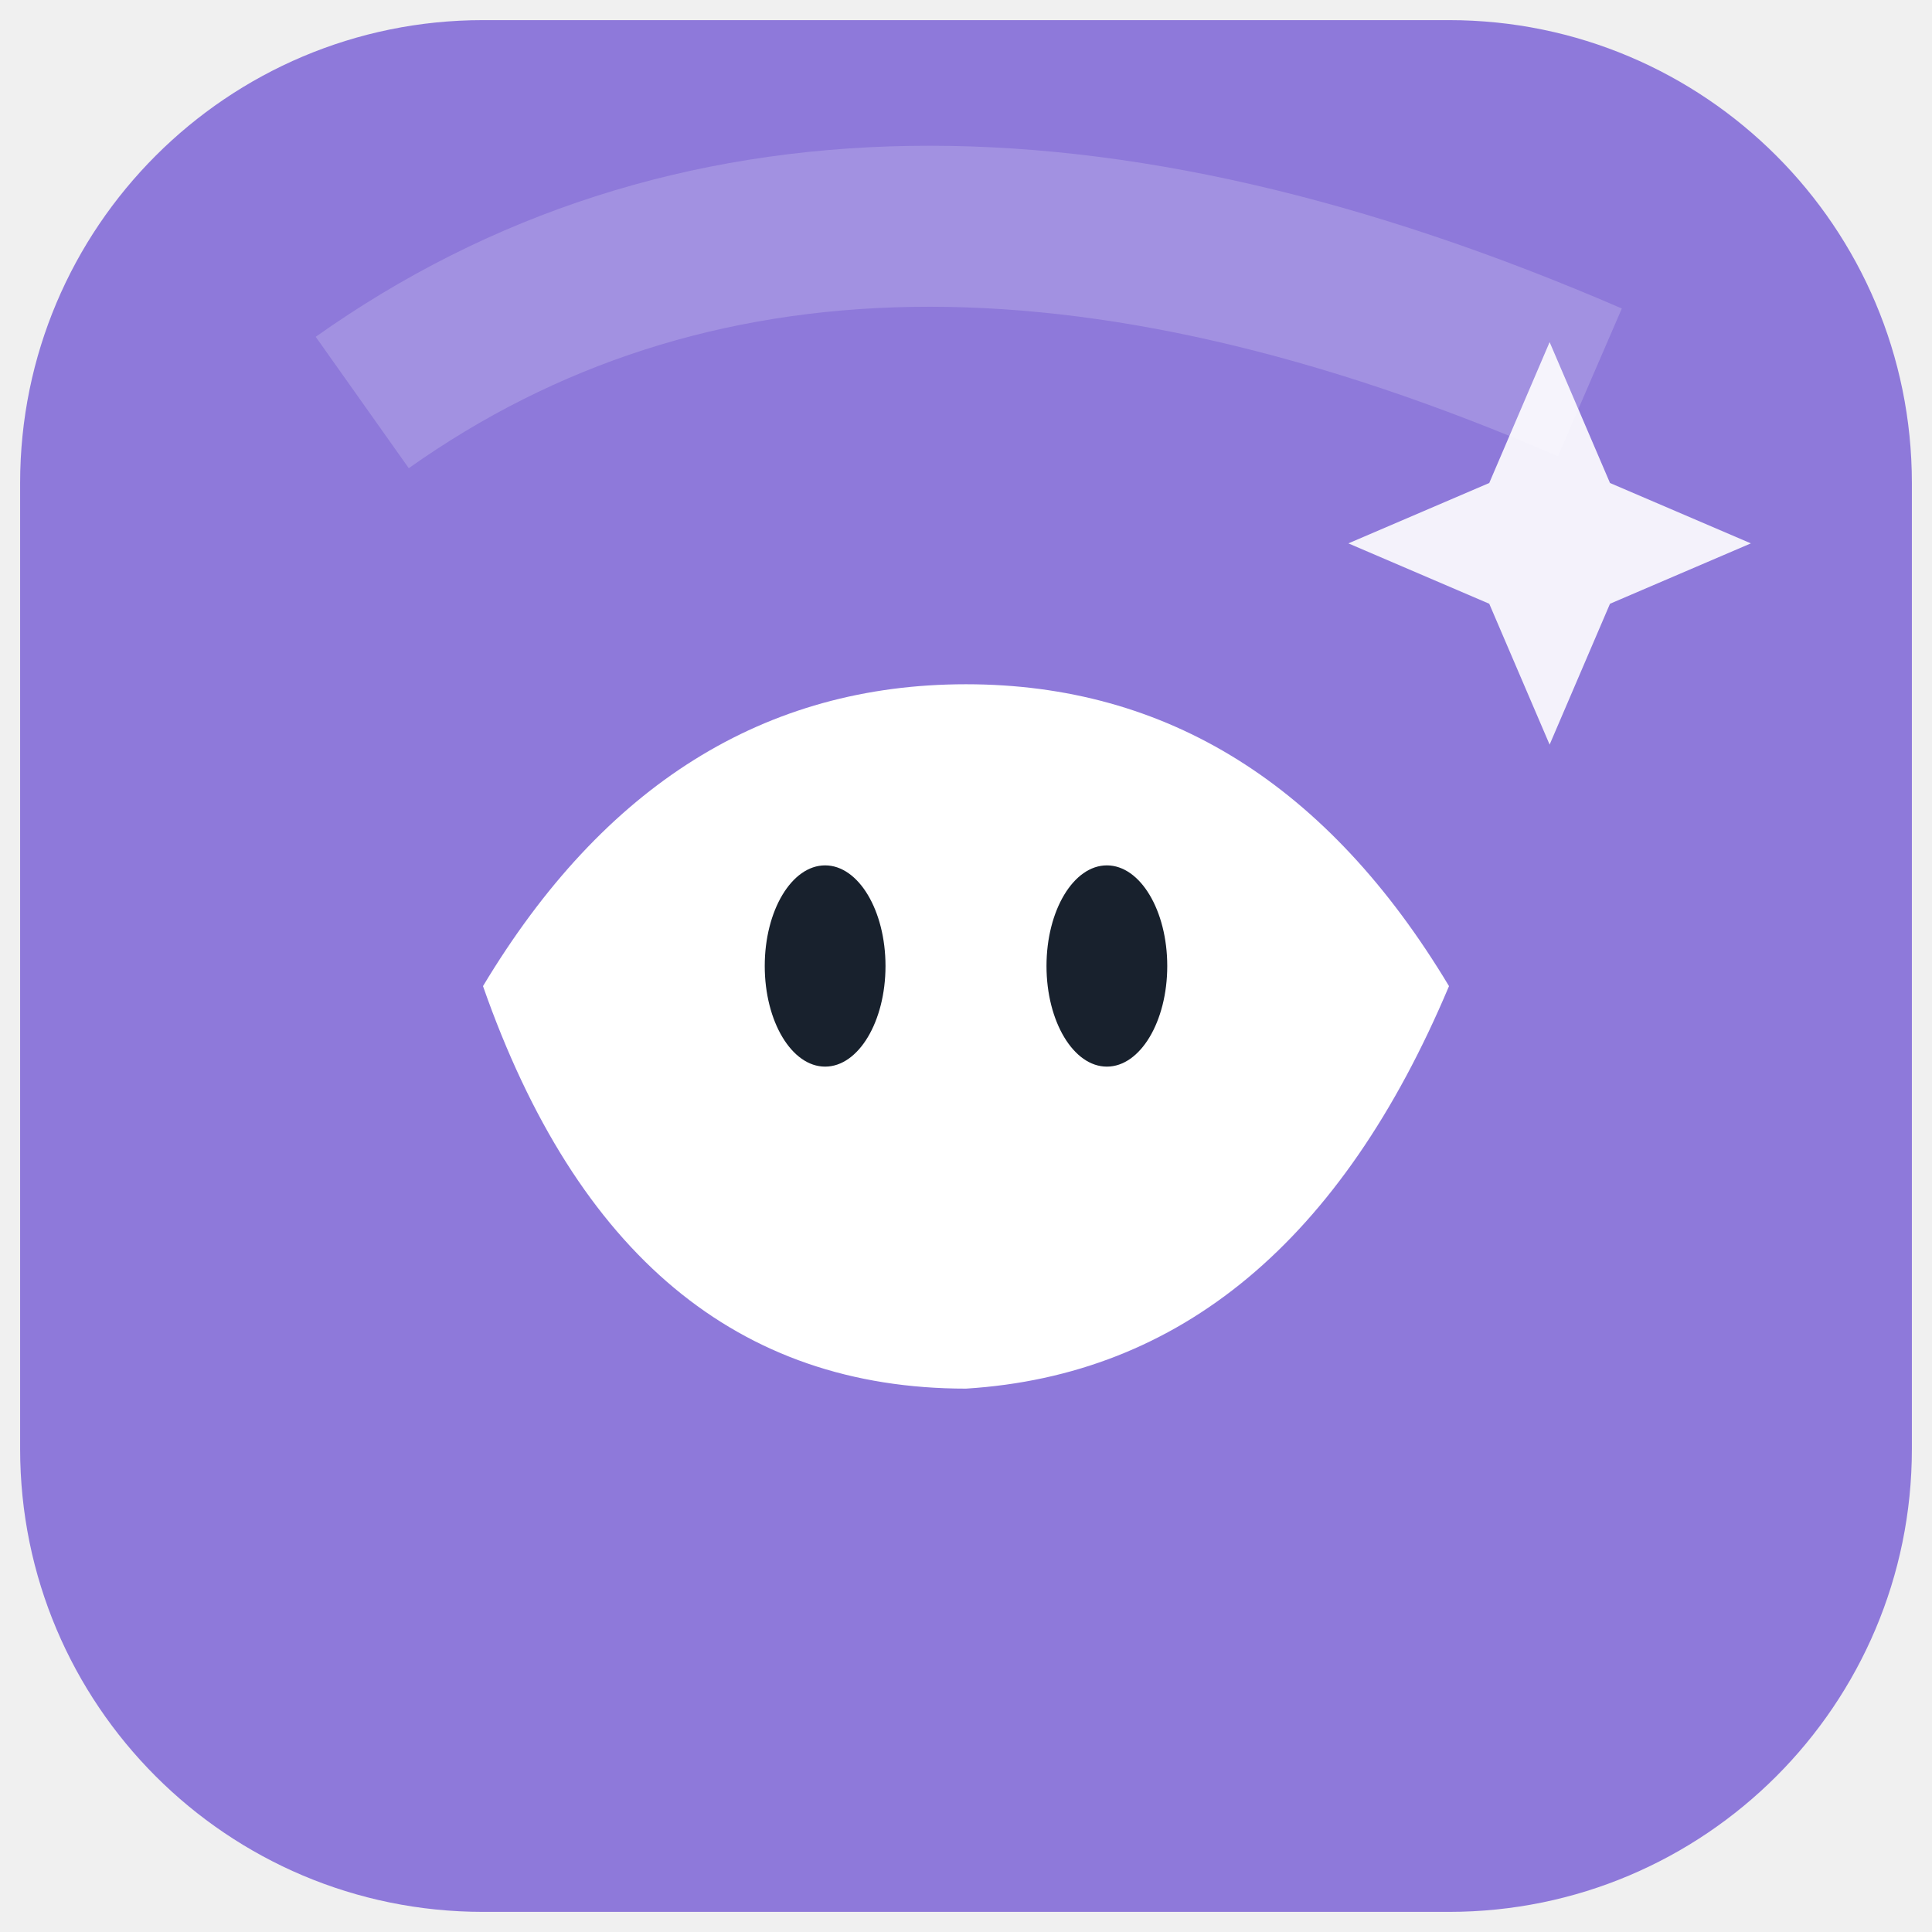
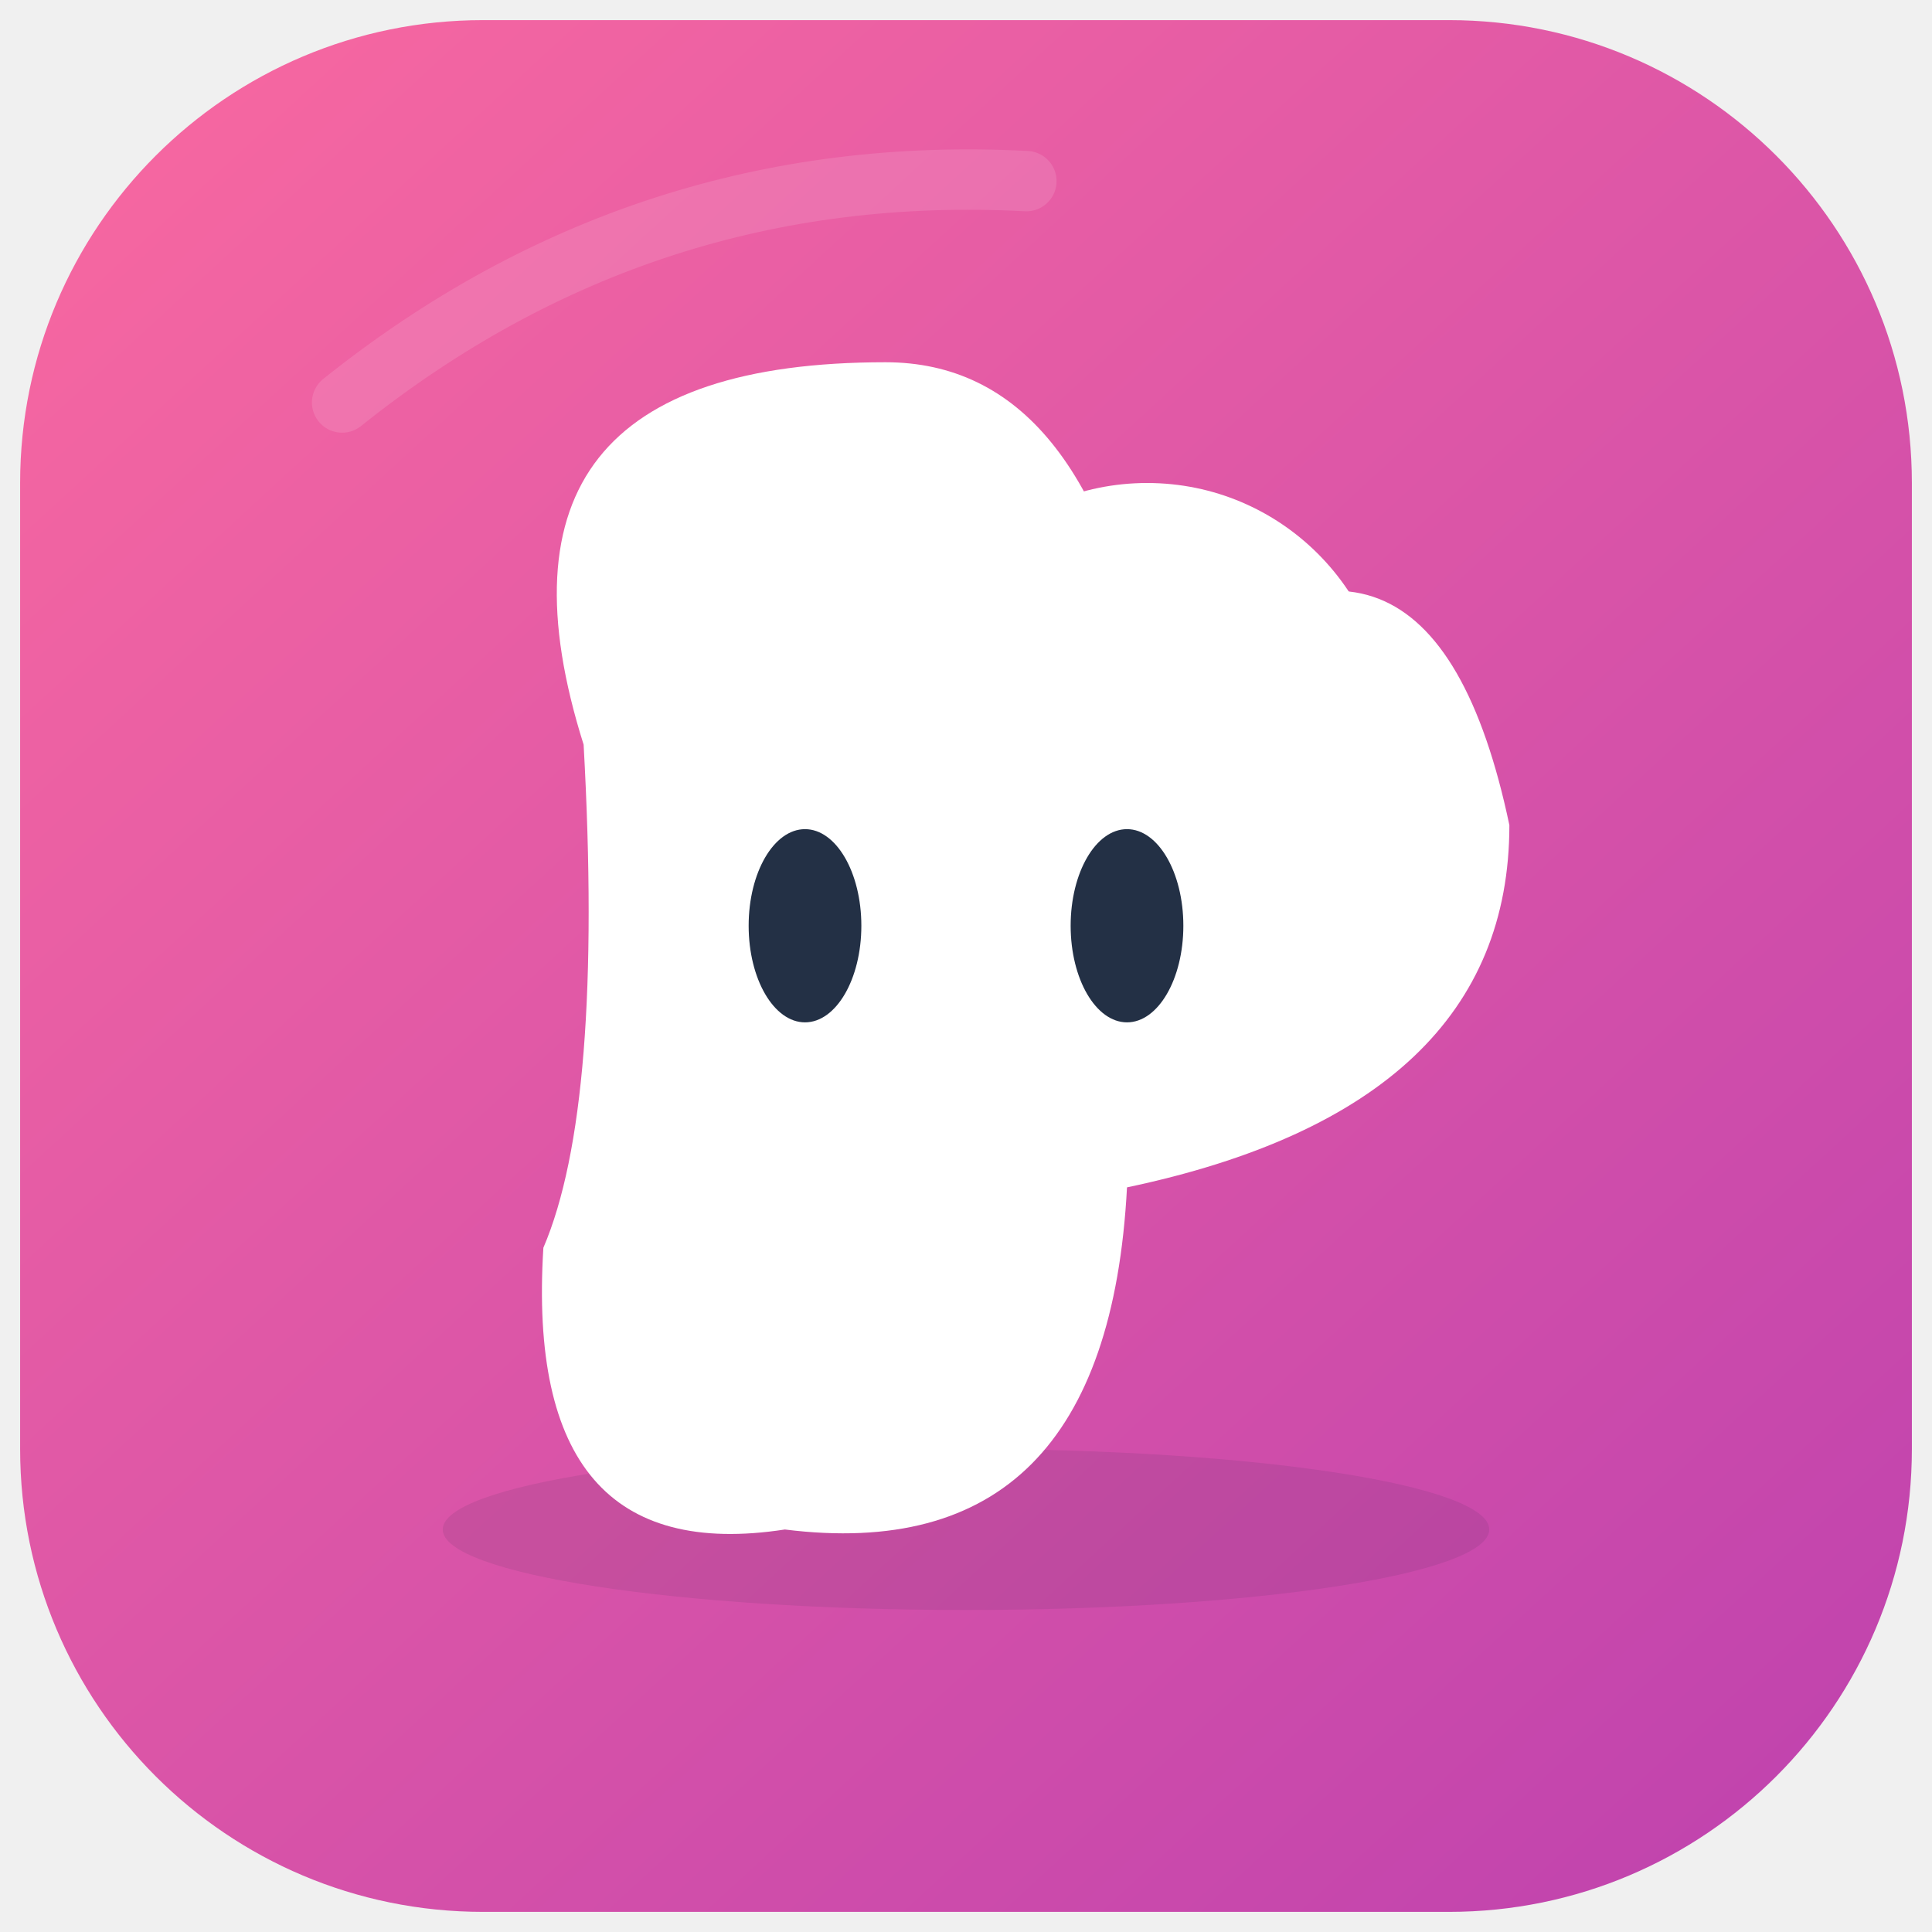
- <svg xmlns="http://www.w3.org/2000/svg" viewBox="0 0 96 96" width="128" height="128">
-   <rect x="1" y="1" width="94" height="94" rx="23" fill="#8e79da" />
-   <path d="M18 20Q42 3 79 19" stroke="#fff" stroke-opacity=".18" stroke-width="8" fill="none" />
-   <g fill="#fff">
-     <path d="M24 49Q33 34 48 34 63 34 72 49 64 68 48 69 31 69 24 49Z" />
+ <svg xmlns="http://www.w3.org/2000/svg" viewBox="0 0 96 96" width="128" height="128" role="img" aria-labelledby="title">
+   <defs>
+     <linearGradient id="tile" x1="0" y1="0" x2="0.92" y2="1">
+       <stop stop-color="#f969a0" />
+       <stop offset="1" stop-color="#c043ae" />
+     </linearGradient>
+   </defs>
+   <rect x="1" y="1" width="94" height="94" rx="23" fill="url(#tile)" />
+   <path d="M17 20Q32 8 51 9" stroke="#fff" stroke-width="3" opacity=".12" fill="none" stroke-linecap="round" />
+   <ellipse cx="48" cy="76" rx="26" ry="4" fill="#152136" opacity=".09" />
+   <g stroke-linecap="round" stroke-linejoin="round">
+     <path d="M29 37Q23 18 44 18 54 18 57 34 71 22 75 41 75 55 56 59 55 78 39 76 26 78 27 62 30 55 29 37Z" fill="#fff" />
+     <circle cx="41" cy="36" r="12" fill="#fff" />
+     <circle cx="57" cy="36" r="12" fill="#fff" />
+     <circle cx="43" cy="56" r="12" fill="#fff" />
+     <ellipse cx="40" cy="46" rx="2.8" ry="4.8" fill="#233045" />
+     <ellipse cx="56" cy="46" rx="2.8" ry="4.8" fill="#233045" />
  </g>
-   <ellipse cx="41" cy="48" rx="3" ry="5" fill="#18212d" />
-   <ellipse cx="55" cy="48" rx="3" ry="5" fill="#18212d" />
-   <path d="M77 17 80 24 87 27 80 30 77 37 74 30 67 27 74 24Z" fill="#fff" opacity=".9" />
</svg>
